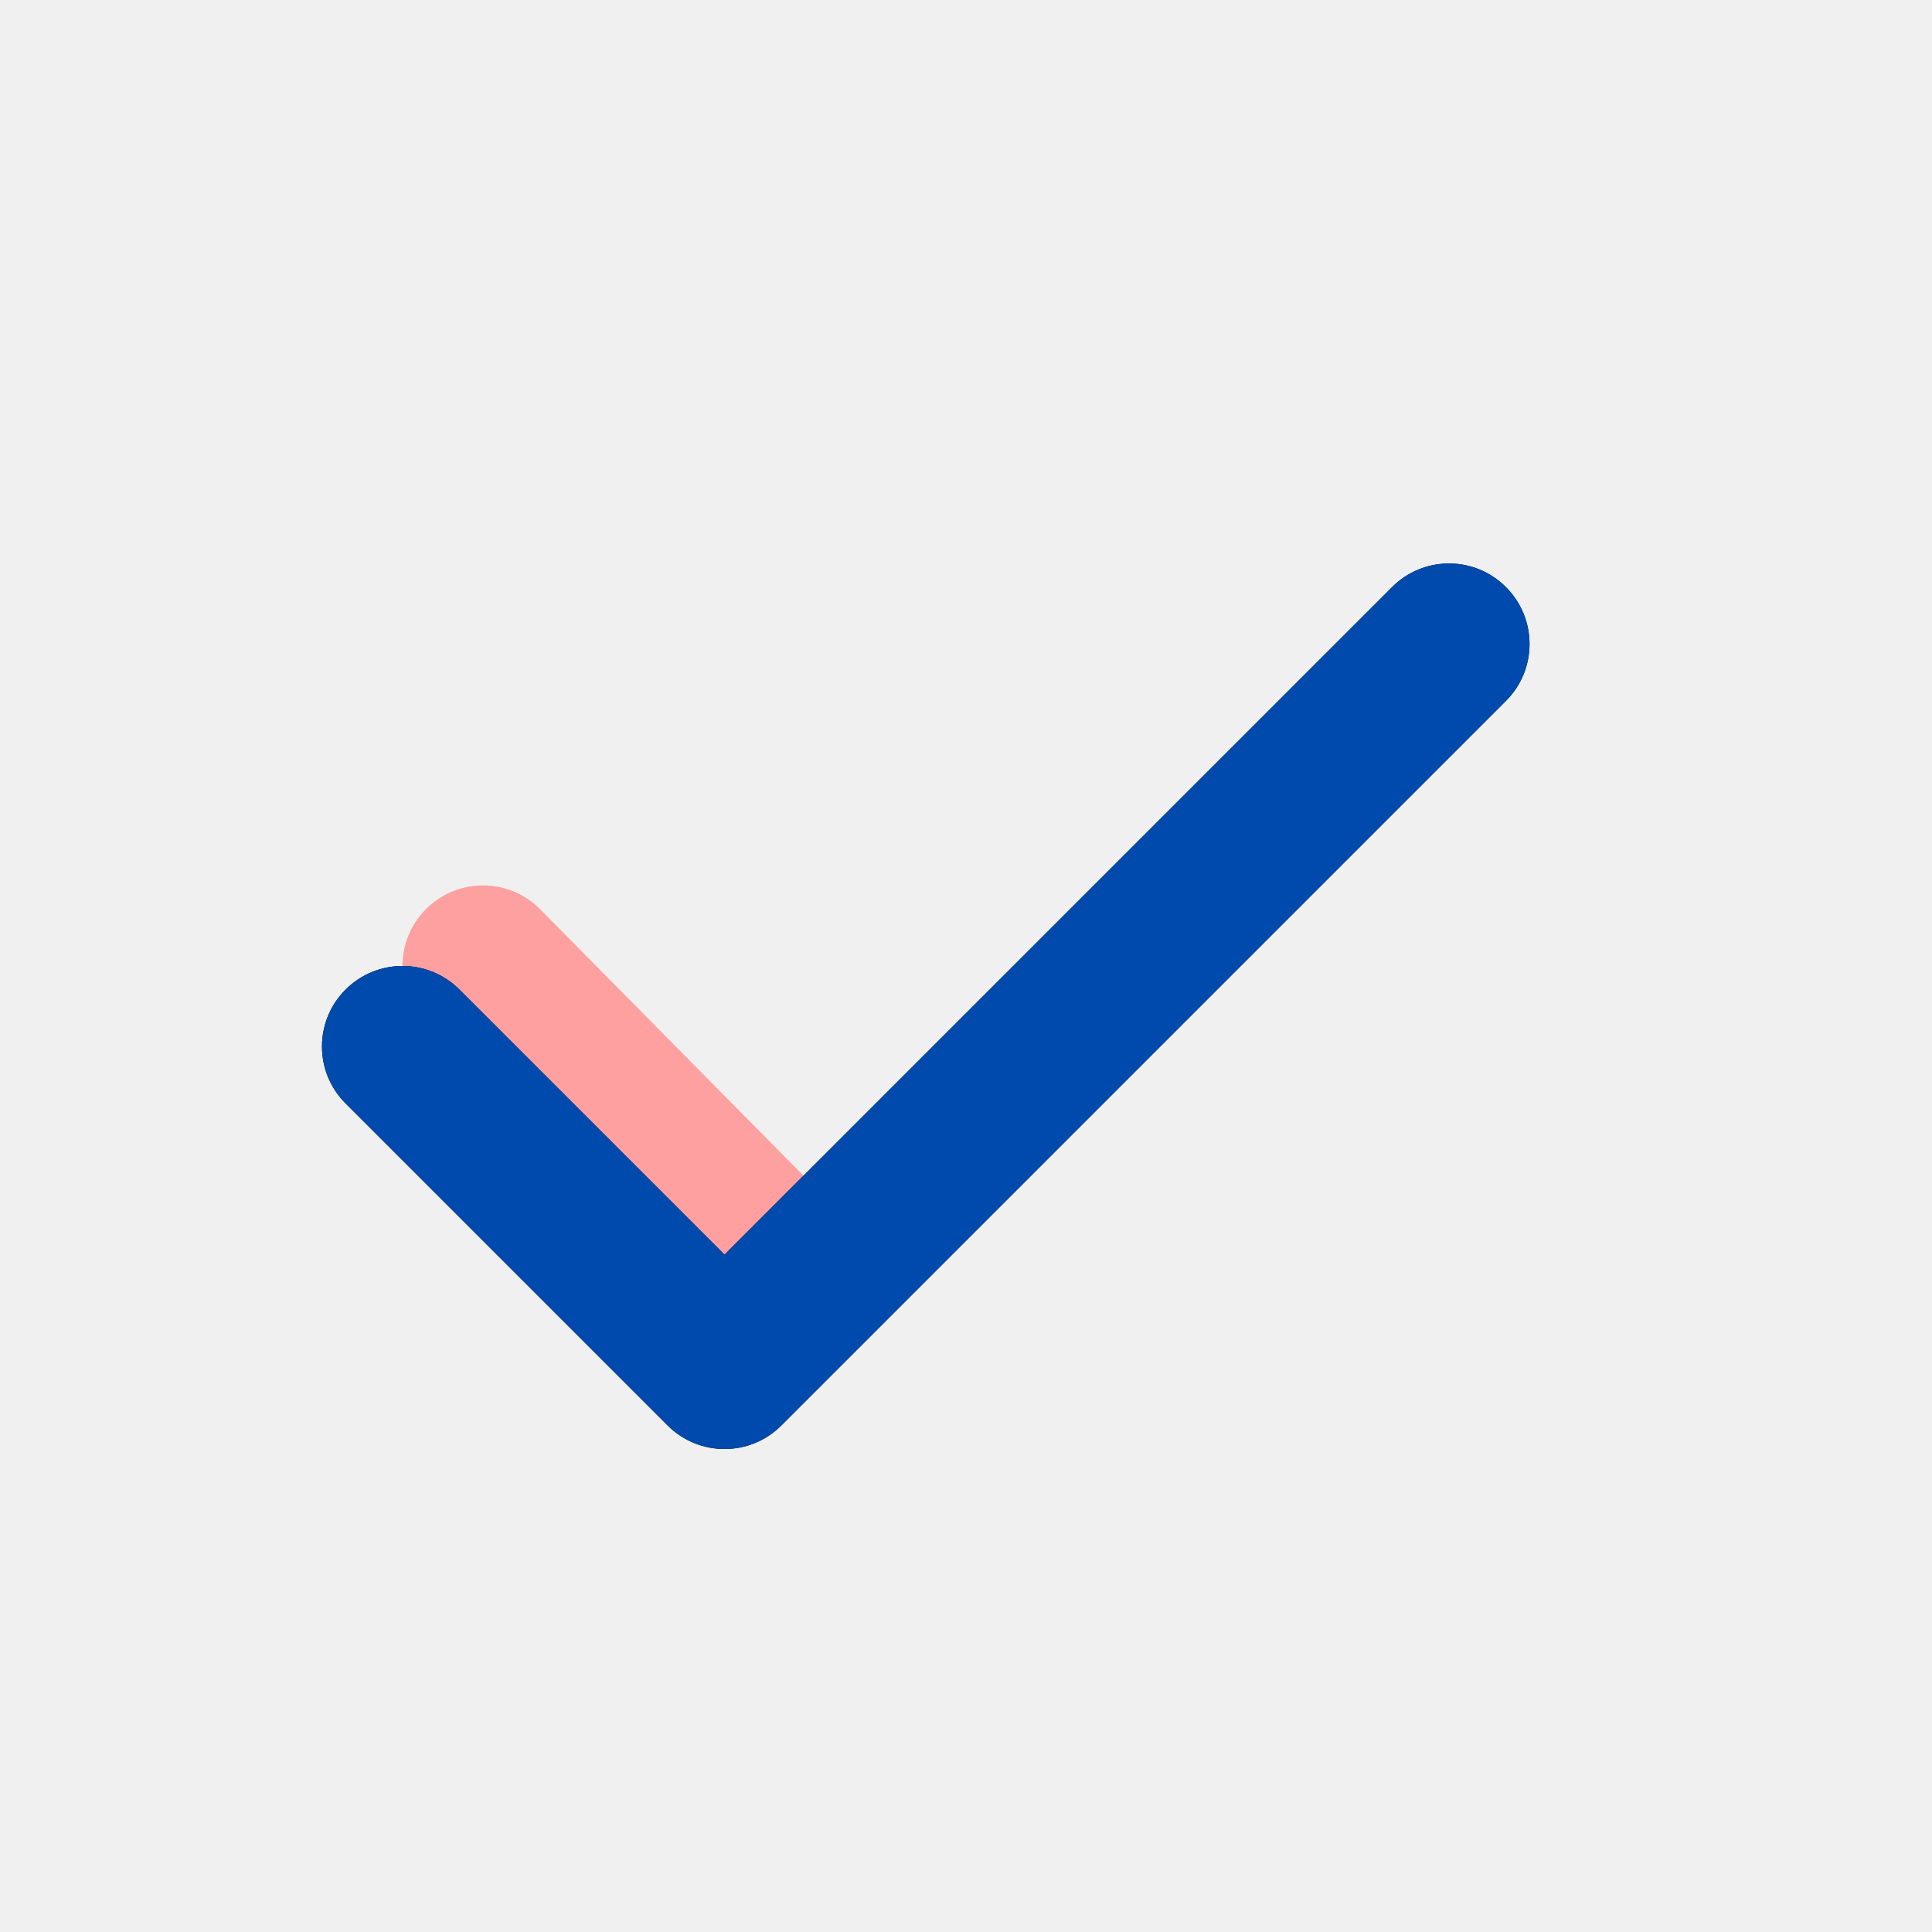
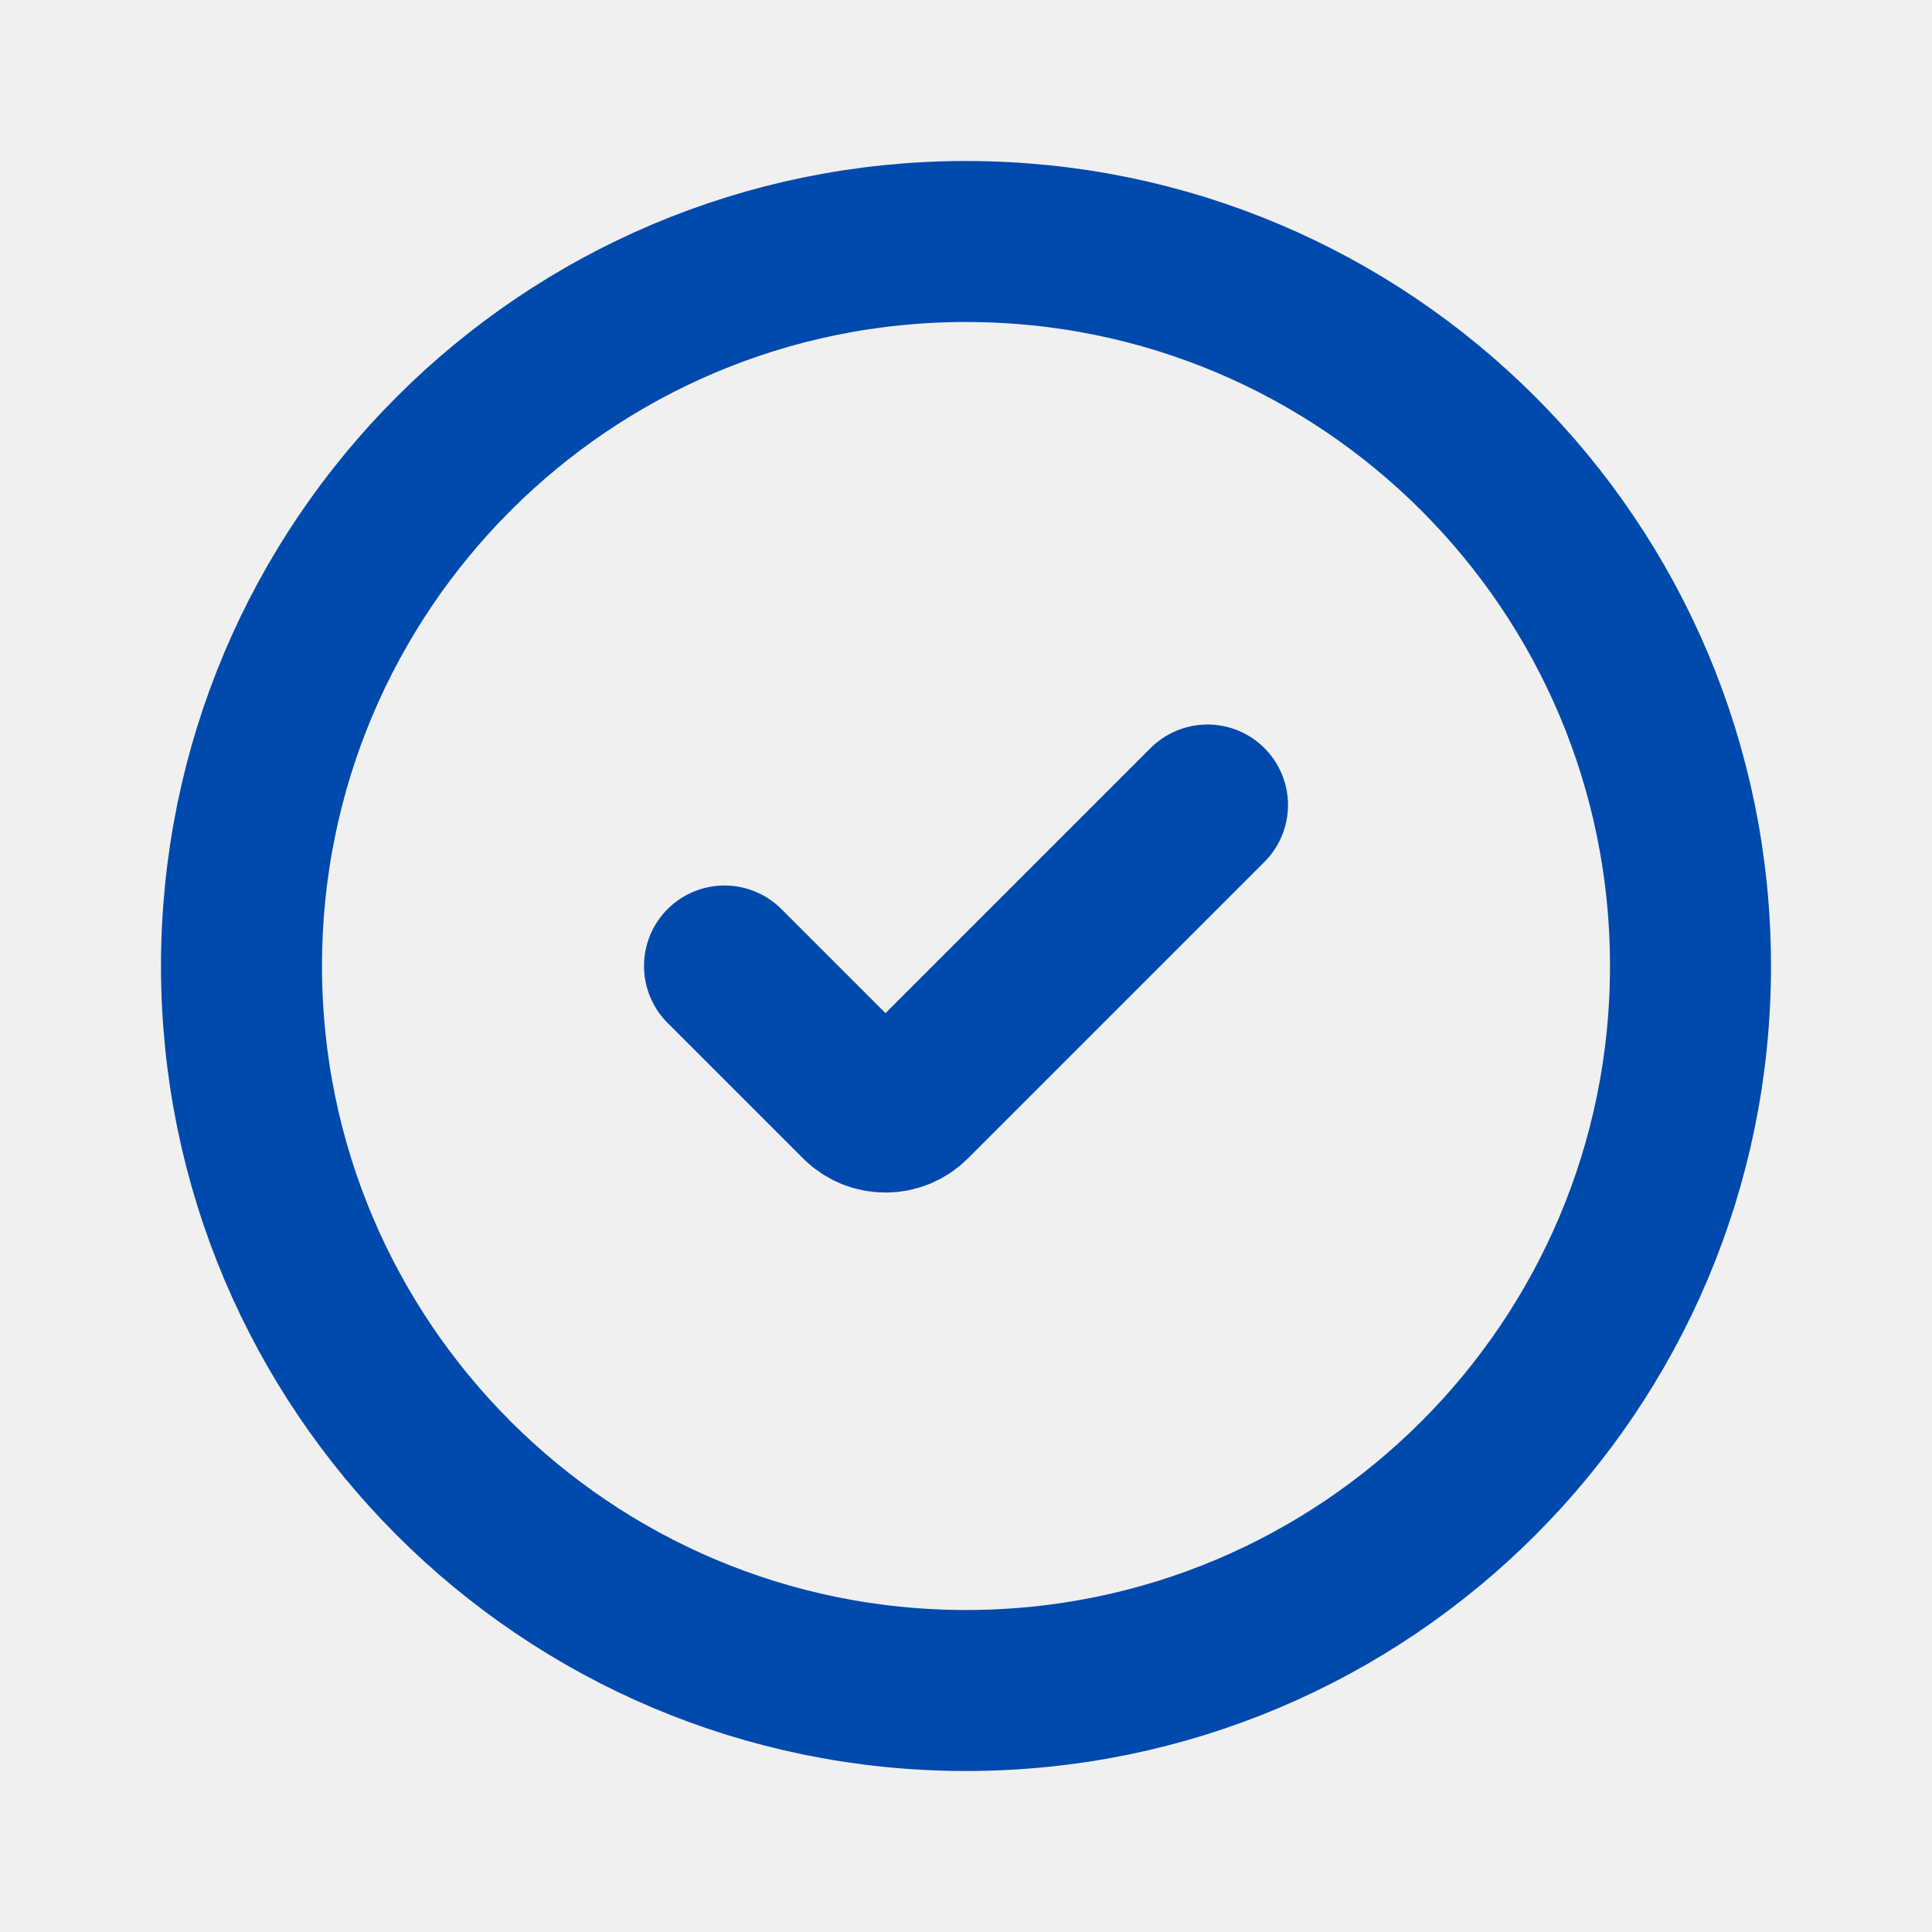
- <svg xmlns="http://www.w3.org/2000/svg" xmlns:xlink="http://www.w3.org/1999/xlink" viewBox="0 0 24 24" fill="#000000">
+ <svg xmlns="http://www.w3.org/2000/svg" viewBox="0 0 24 24" fill="none">
  <g id="SVGRepo_bgCarrier" stroke-width="0" />
  <g id="SVGRepo_tracerCarrier" stroke-linecap="round" stroke-linejoin="round" />
  <g id="SVGRepo_iconCarrier">
-     <defs>
-       <path id="check-a" d="M4.293,0.293 C4.683,-0.098 5.317,-0.098 5.707,0.293 C6.098,0.683 6.098,1.317 5.707,1.707 L1.909,5.461 C1.519,5.852 0.885,5.852 0.495,5.461 C0.104,5.071 0.104,4.437 0.495,4.047 L4.293,0.293 Z" />
-       <path id="check-c" d="M10.707,13.293 C11.098,13.683 11.098,14.317 10.707,14.707 C10.317,15.098 9.683,15.098 9.293,14.707 L0.293,5.707 C-0.098,5.317 -0.098,4.683 0.293,4.293 L4.293,0.293 C4.683,-0.098 5.317,-0.098 5.707,0.293 C6.098,0.683 6.098,1.317 5.707,1.707 L2.414,5 L10.707,13.293 Z" />
-     </defs>
-     <g fill="none" fill-rule="evenodd" transform="rotate(-90 11 7)">
-       <g transform="translate(1 1)">
-         <mask id="check-b" fill="#ffffff">
-           <use xlink:href="#check-a" />
-         </mask>
-         <use fill="#D8D8D8" fill-rule="nonzero" xlink:href="#check-a" />
-         <g fill="#FFA0A0" mask="url(#check-b)">
-           <rect width="24" height="24" transform="translate(-7 -5)" />
-         </g>
-       </g>
-       <mask id="check-d" fill="#ffffff">
-         <use xlink:href="#check-c" />
-       </mask>
-       <use fill="#000000" fill-rule="nonzero" xlink:href="#check-c" />
-       <g fill="#004AAD" mask="url(#check-d)">
-         <rect width="24" height="24" transform="translate(-6 -4)" />
-       </g>
-     </g>
+     <path d="M21 12C21 16.971 16.971 21 12 21C7.029 21 3 16.971 3 12C3 7.029 7.029 3 12 3C16.971 3 21 7.029 21 12Z" stroke="#004AAD" stroke-width="2" />
+     <path d="M9 12L10.683 13.683V13.683C10.858 13.858 11.142 13.858 11.317 13.683V13.683L15 10" stroke="#004AAD" stroke-width="2" stroke-linecap="round" stroke-linejoin="round" />
  </g>
</svg>
